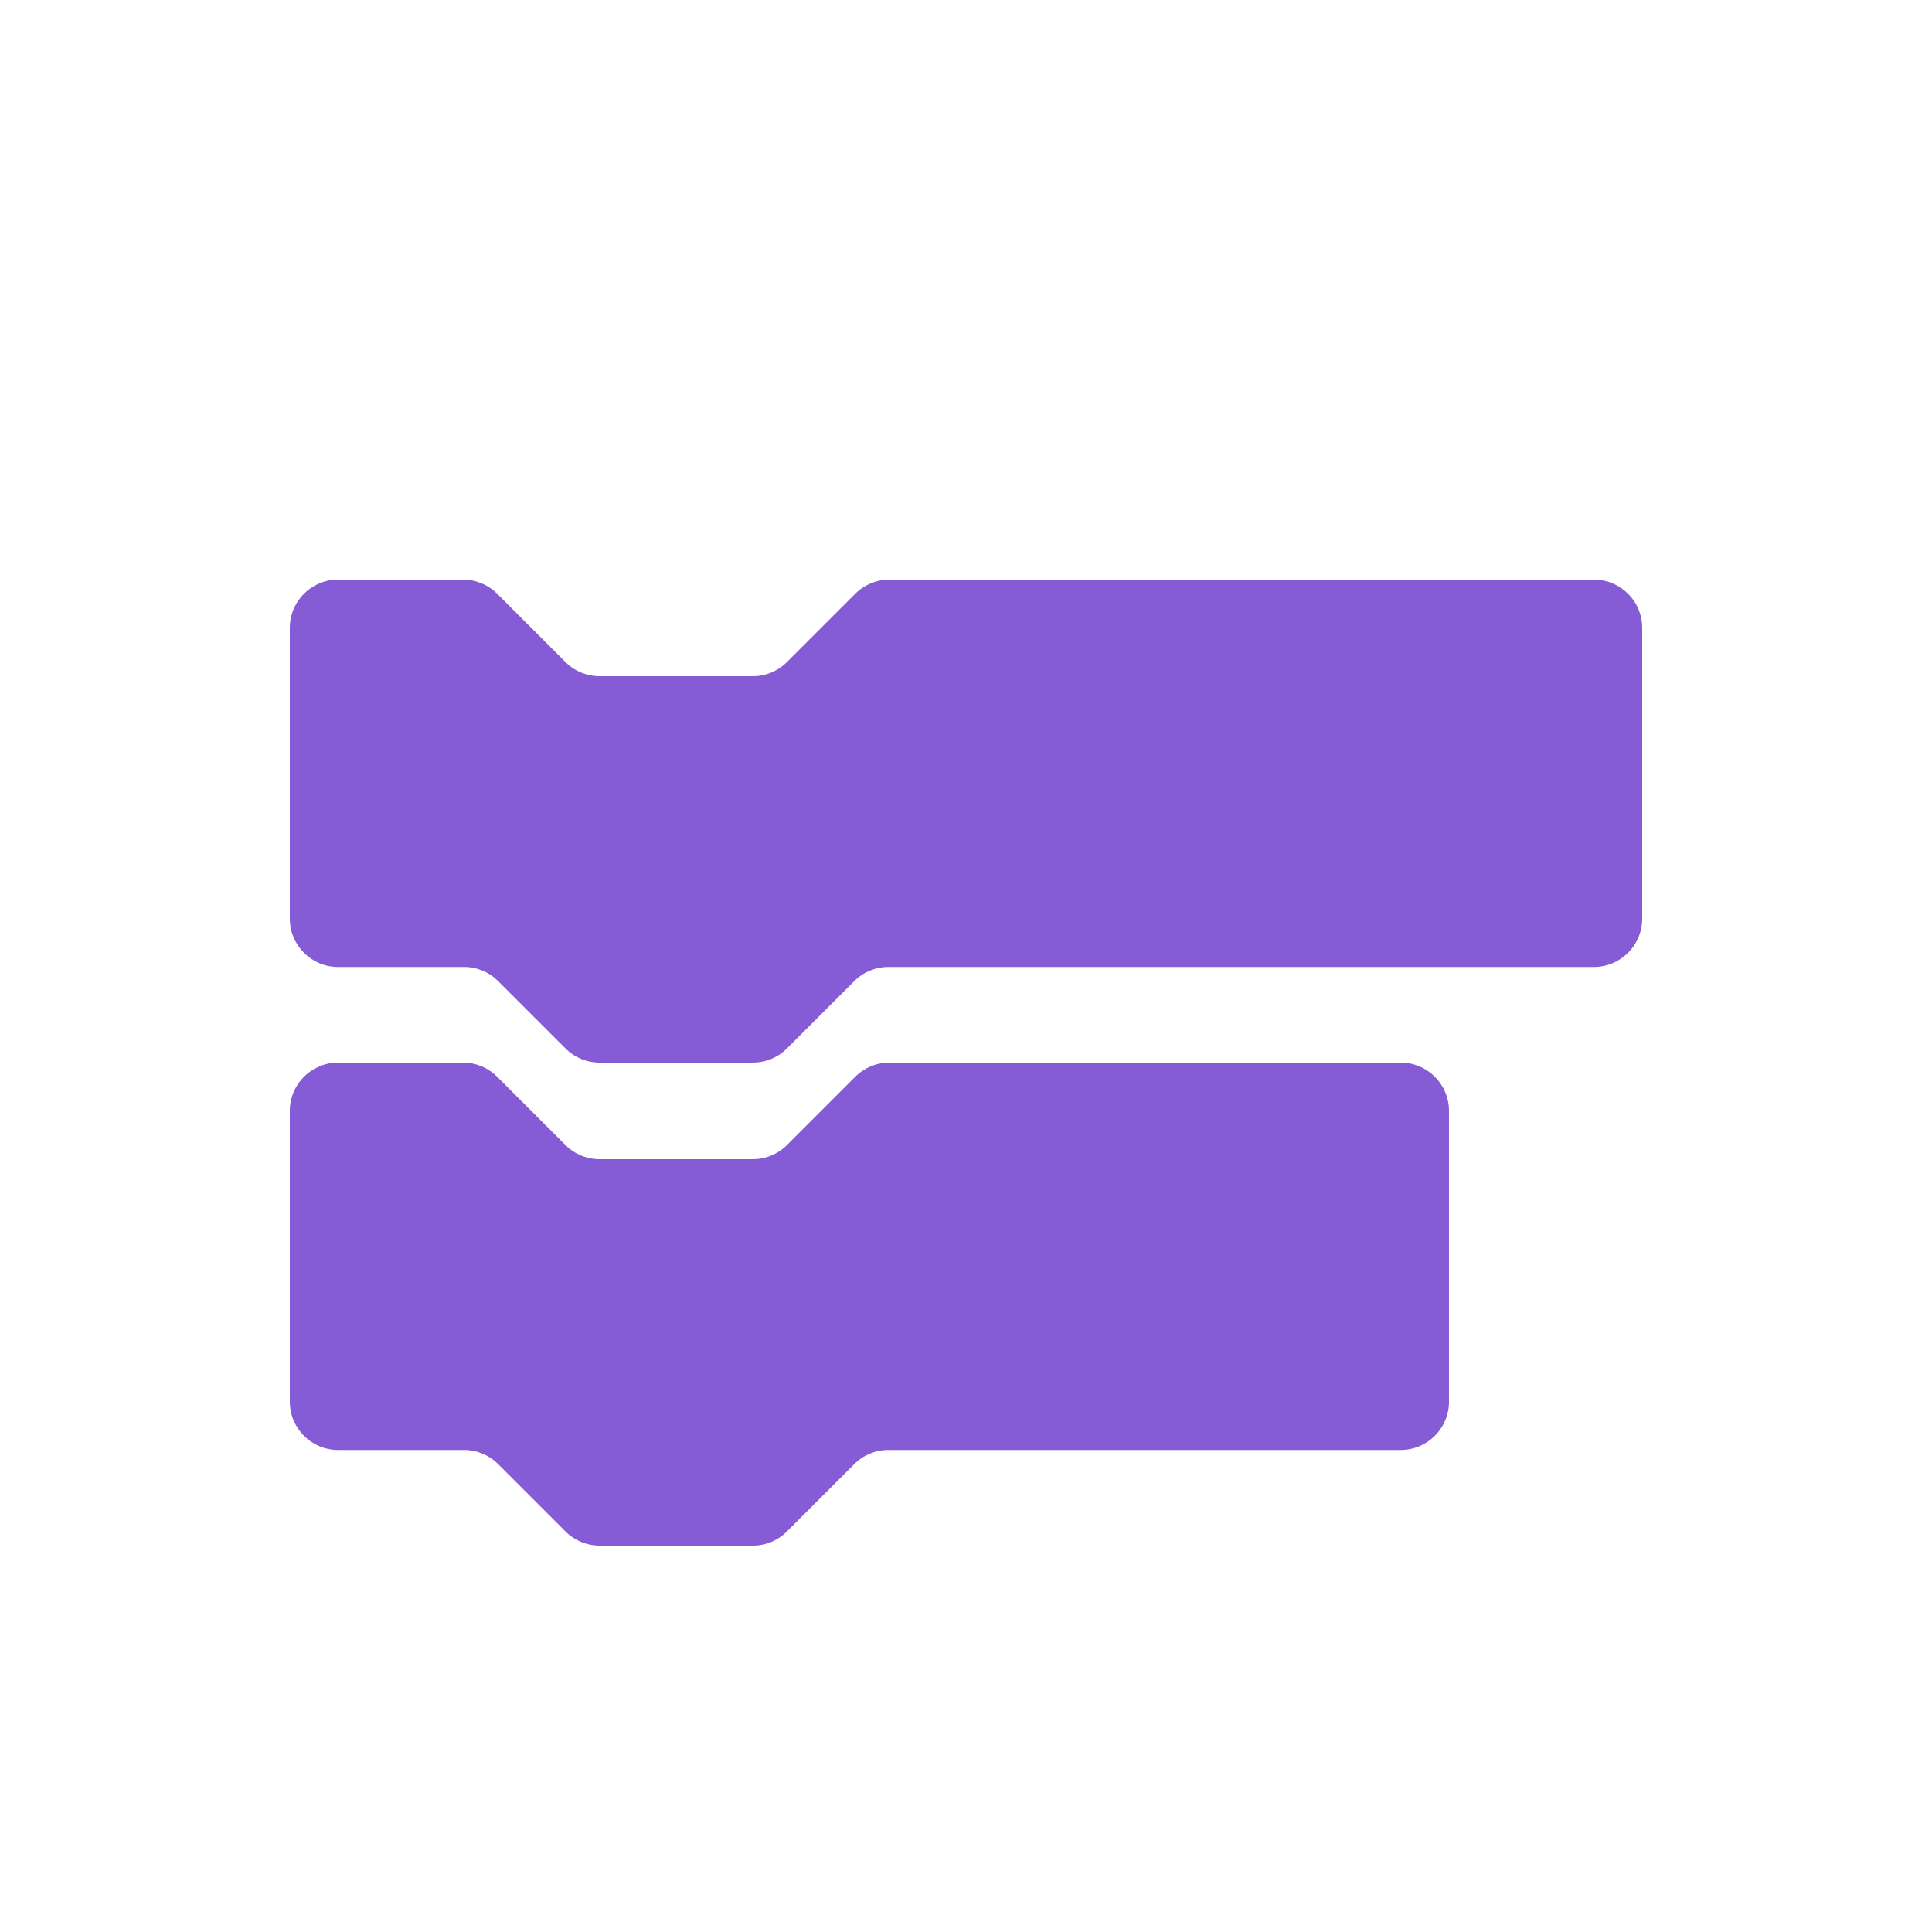
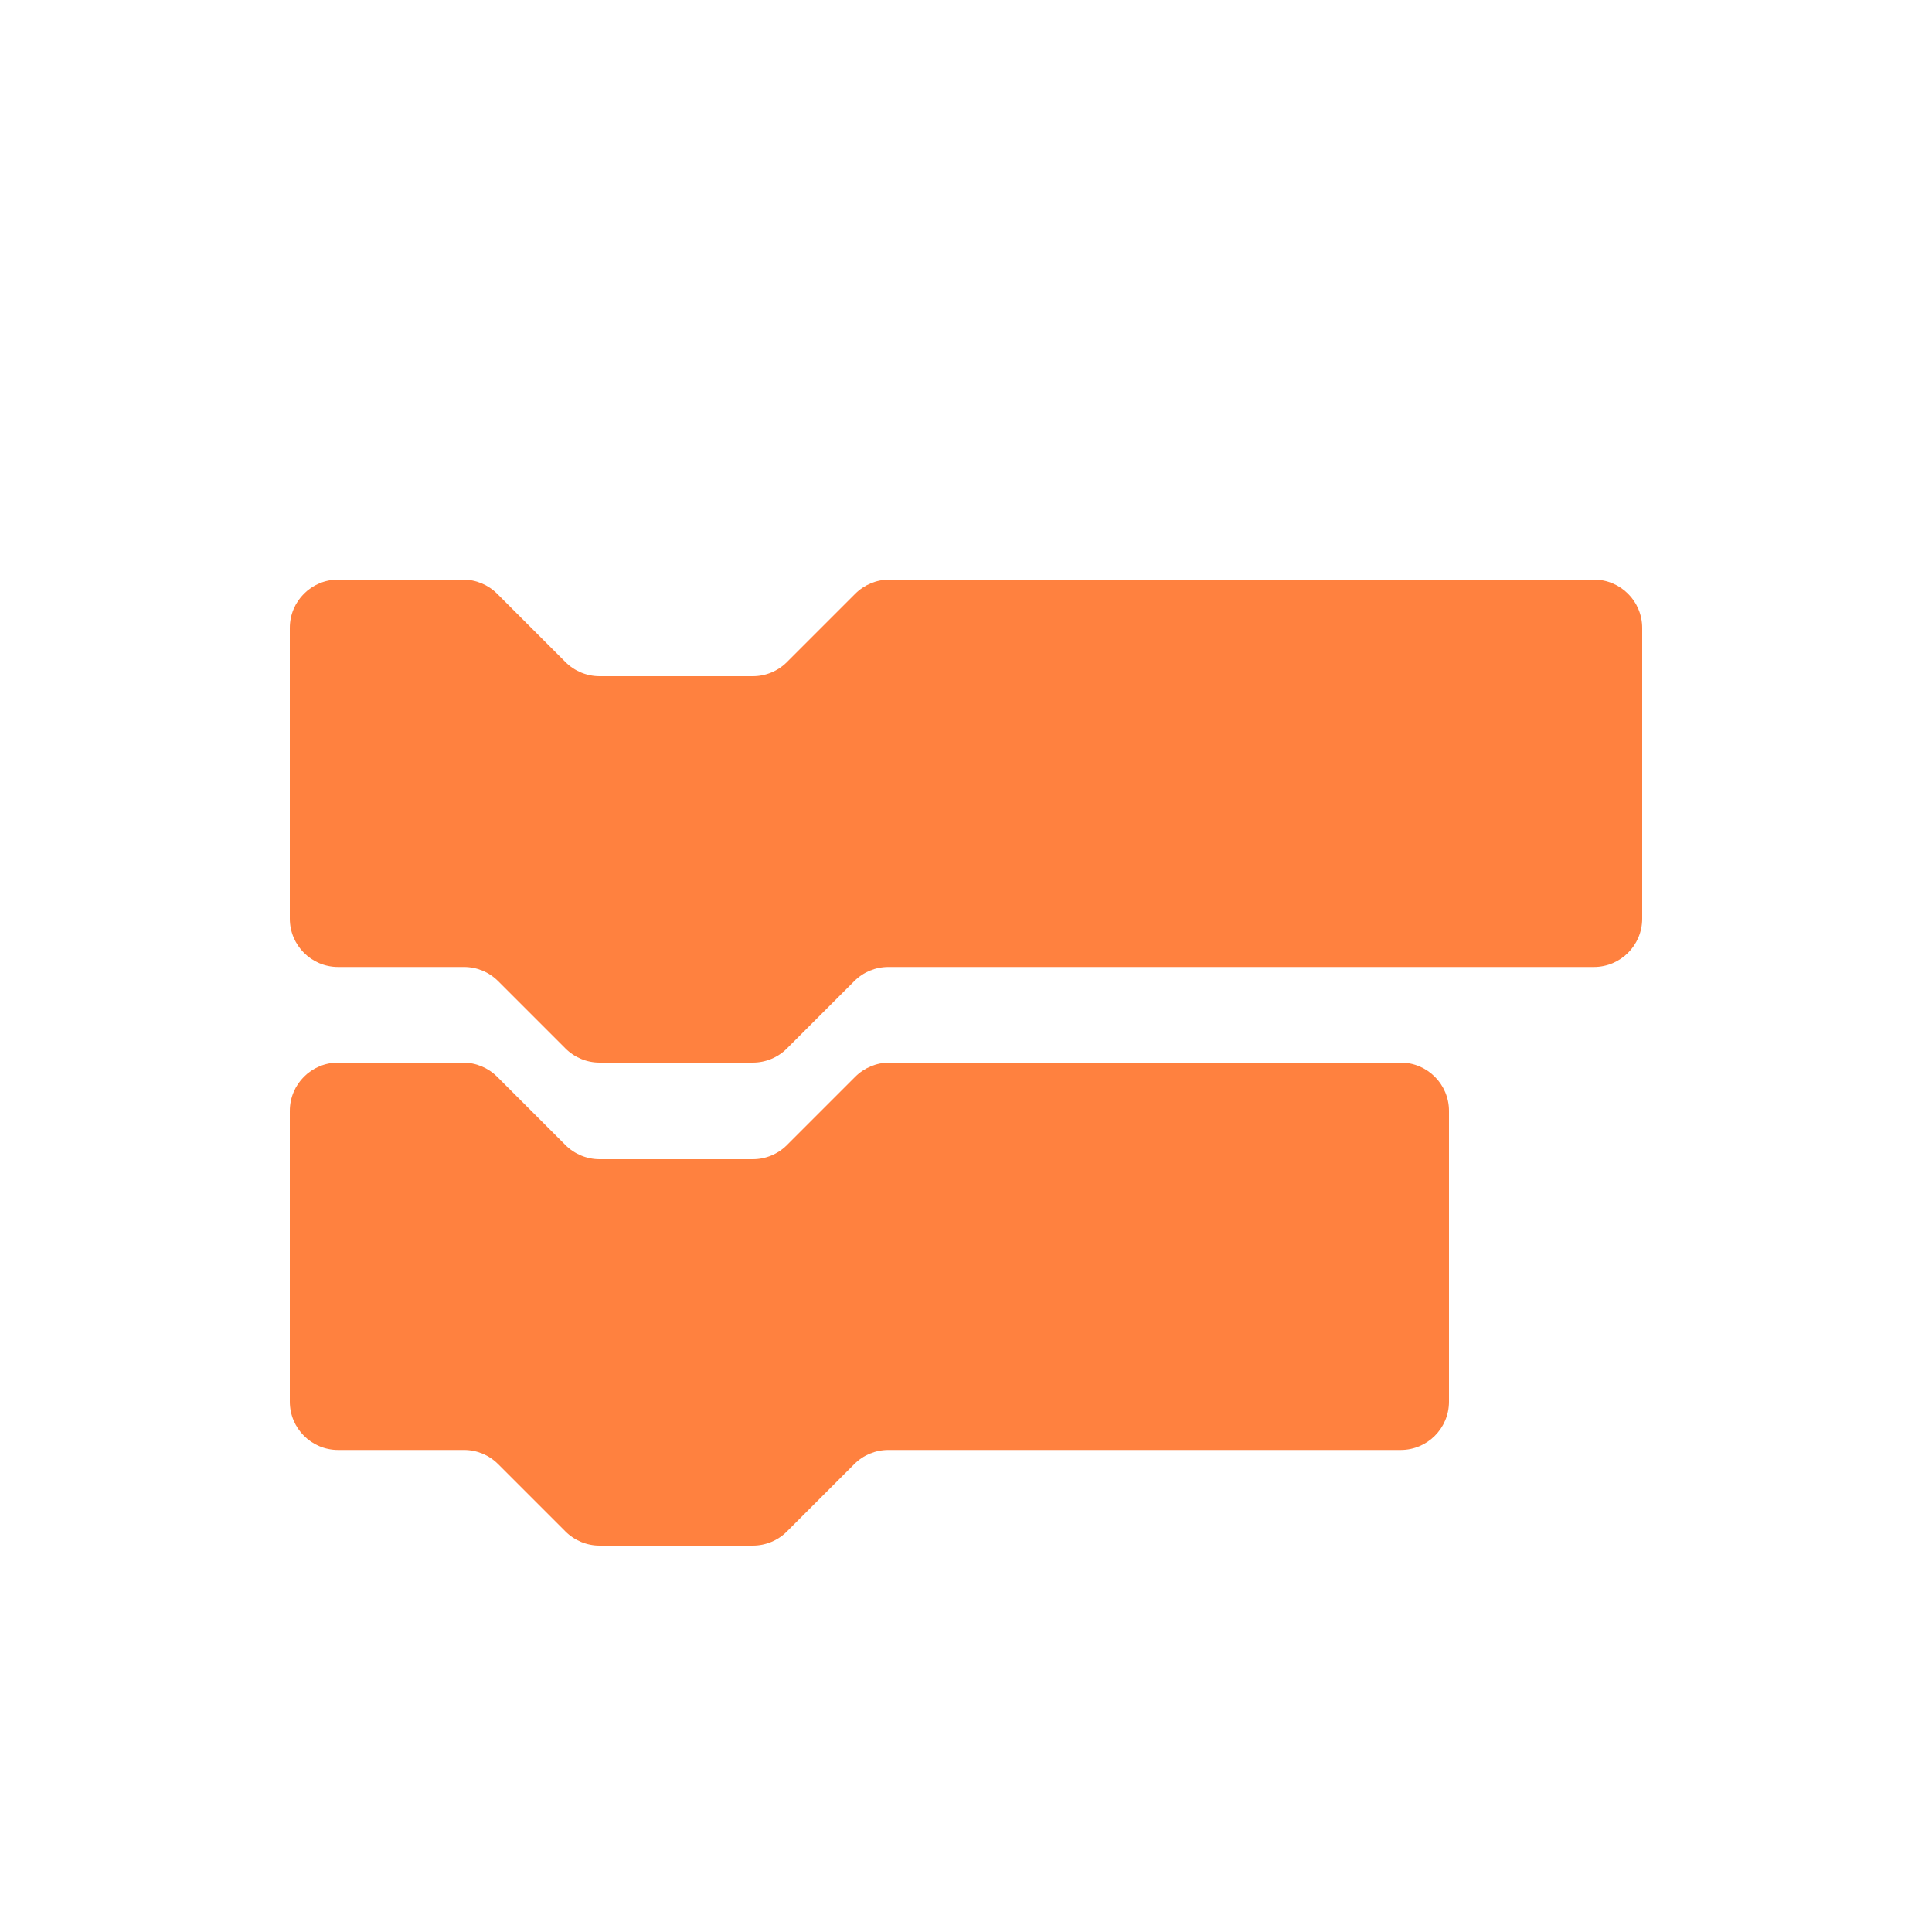
<svg xmlns="http://www.w3.org/2000/svg" width="20px" height="20px" viewBox="0 0 20 20" version="1.1">
  <defs />
  <g id="Code-V2" stroke="none" stroke-width="1" fill="none" fill-rule="evenodd">
-     <path d="M15,14.51 C15,14.786 14.776,15.01 14.5,15.01 L9.197,15.01 C9.064,15.01 8.937,15.062 8.844,15.156 L8.146,15.854 C8.053,15.947 7.926,16 7.793,16 L6.207,16 C6.074,16 5.947,15.947 5.854,15.854 L5.156,15.156 C5.062,15.062 4.936,15.01 4.803,15.01 L3.5,15.01 C3.224,15.01 3,14.786 3,14.51 L3,11.5 C3,11.224 3.224,11 3.5,11 L4.793,11 C4.926,11 5.053,11.053 5.146,11.146 L5.854,11.854 C5.947,11.947 6.074,12 6.207,12 L7.793,12 C7.926,12 8.053,11.947 8.146,11.854 L8.854,11.146 C8.947,11.053 9.074,11 9.207,11 L14.5,11 C14.776,11 15,11.224 15,11.5 L15,14.51 Z M17,9.51 C17,9.786 16.776,10.01 16.5,10.01 L9.197,10.01 C9.064,10.01 8.937,10.062 8.844,10.156 L8.146,10.854 C8.053,10.947 7.926,11 7.793,11 L6.207,11 C6.074,11 5.947,10.947 5.854,10.854 L5.156,10.156 C5.062,10.062 4.936,10.01 4.803,10.01 L3.5,10.01 C3.224,10.01 3,9.786 3,9.51 L3,6.5 C3,6.224 3.224,6 3.5,6 L4.793,6 C4.926,6 5.053,6.053 5.146,6.146 L5.854,6.854 C5.947,6.947 6.074,7 6.207,7 L7.793,7 C7.926,7 8.053,6.947 8.146,6.854 L8.854,6.146 C8.947,6.053 9.074,6 9.207,6 L16.5,6 C16.776,6 17,6.224 17,6.5 L17,9.51 Z" id="Code" fill="#855CD6" />
+     <path d="M15,14.51 C15,14.786 14.776,15.01 14.5,15.01 L9.197,15.01 C9.064,15.01 8.937,15.062 8.844,15.156 L8.146,15.854 C8.053,15.947 7.926,16 7.793,16 L6.207,16 C6.074,16 5.947,15.947 5.854,15.854 L5.156,15.156 C5.062,15.062 4.936,15.01 4.803,15.01 L3.5,15.01 C3.224,15.01 3,14.786 3,14.51 L3,11.5 C3,11.224 3.224,11 3.5,11 L4.793,11 C4.926,11 5.053,11.053 5.146,11.146 L5.854,11.854 C5.947,11.947 6.074,12 6.207,12 L7.793,12 C7.926,12 8.053,11.947 8.146,11.854 L8.854,11.146 C8.947,11.053 9.074,11 9.207,11 L14.5,11 C14.776,11 15,11.224 15,11.5 L15,14.51 Z M17,9.51 C17,9.786 16.776,10.01 16.5,10.01 L9.197,10.01 C9.064,10.01 8.937,10.062 8.844,10.156 L8.146,10.854 C8.053,10.947 7.926,11 7.793,11 L6.207,11 C6.074,11 5.947,10.947 5.854,10.854 L5.156,10.156 C5.062,10.062 4.936,10.01 4.803,10.01 L3.5,10.01 C3.224,10.01 3,9.786 3,9.51 L3,6.5 C3,6.224 3.224,6 3.5,6 L4.793,6 C4.926,6 5.053,6.053 5.146,6.146 L5.854,6.854 C5.947,6.947 6.074,7 6.207,7 L7.793,7 C7.926,7 8.053,6.947 8.146,6.854 L8.854,6.146 C8.947,6.053 9.074,6 9.207,6 L16.5,6 C16.776,6 17,6.224 17,6.5 L17,9.51 Z" id="Code" fill="#ff813f" />
  </g>
</svg>
